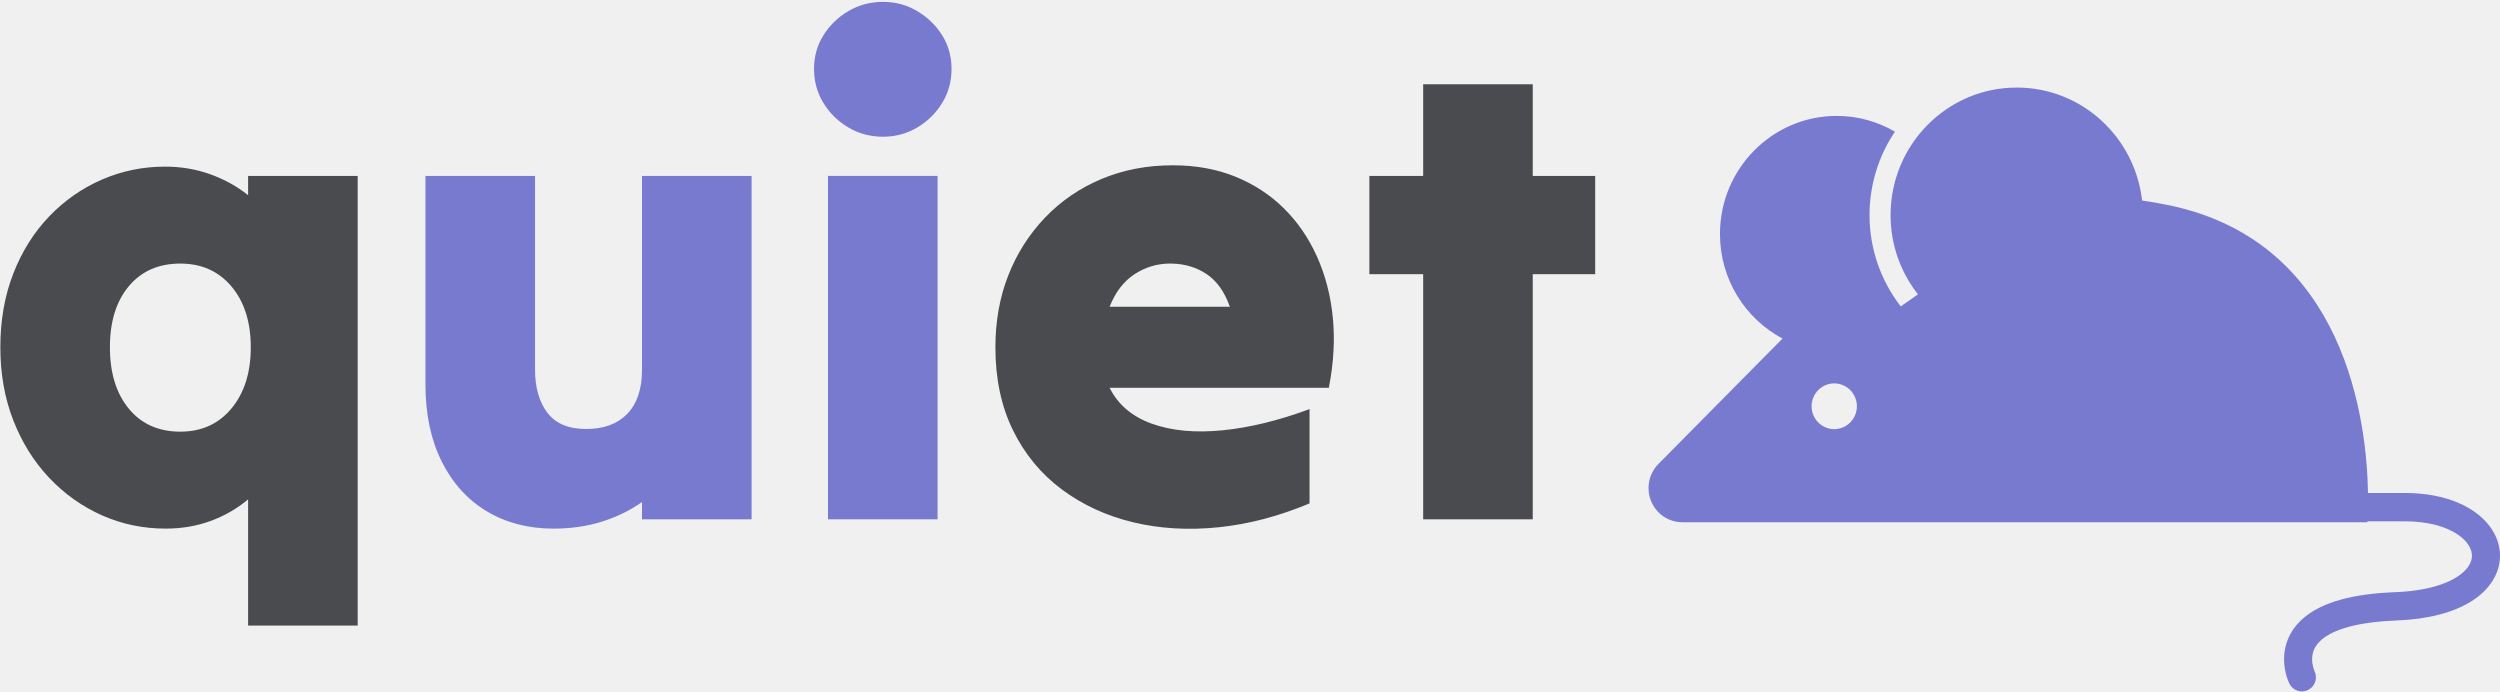
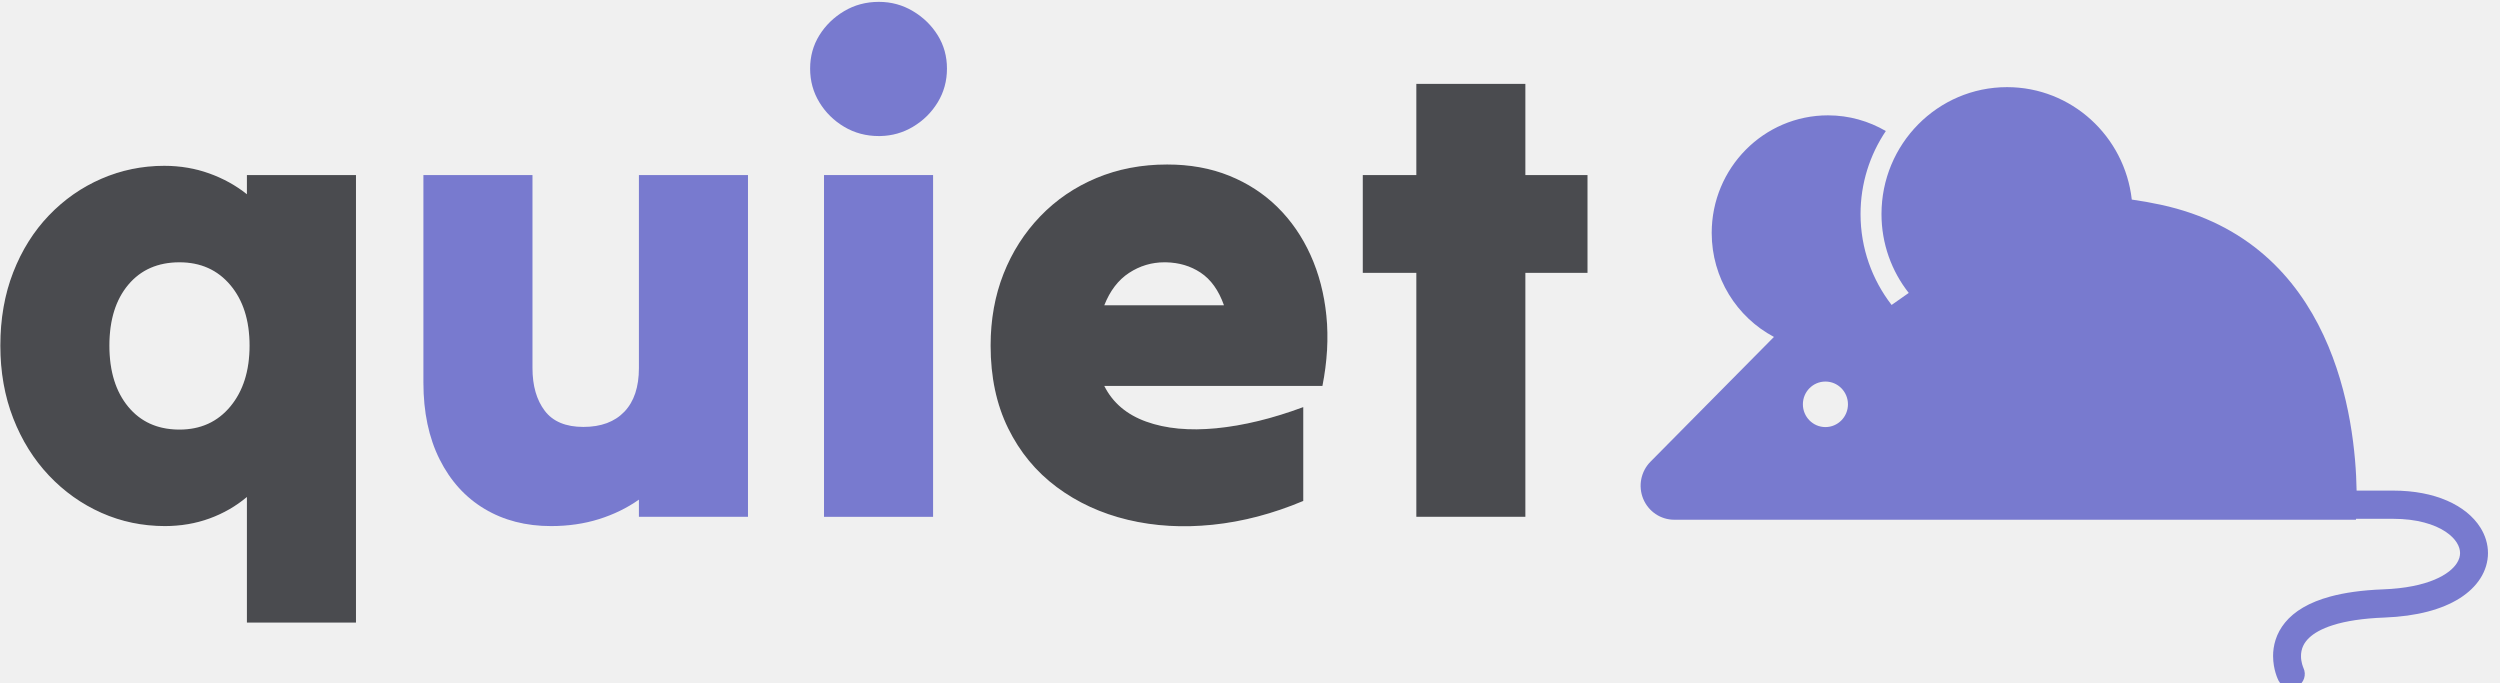
- <svg xmlns="http://www.w3.org/2000/svg" xmlns:xlink="http://www.w3.org/1999/xlink" width="828" height="229" viewBox="0 0 828 229">
+ <svg xmlns="http://www.w3.org/2000/svg" xmlns:xlink="http://www.w3.org/1999/xlink" width="832" height="227" viewBox="0 0 832 227">
  <defs>
    <path id="a" d="M118.36,206.58 L118.36,57.64 L118.36,57.64 L82.06,57.64 L82.06,57.64 L82.06,64.02 C78.393,61.087 74.213,58.777 69.52,57.09 C64.827,55.403 59.84,54.56 54.56,54.56 C47.227,54.56 40.26,55.99 33.66,58.85 C27.06,61.71 21.23,65.78 16.17,71.06 C11.11,76.34 7.15,82.647 4.29,89.98 C1.43,97.313 0,105.453 0,114.4 C0,123.2 1.43,131.267 4.29,138.6 C7.15,145.933 11.11,152.277 16.17,157.63 C21.23,162.983 27.06,167.127 33.66,170.06 C40.26,172.993 47.3,174.46 54.78,174.46 C60.06,174.46 65.01,173.617 69.63,171.93 C74.25,170.243 78.393,167.86 82.06,164.78 L82.06,164.78 L82.06,206.58 L82.06,206.58 L118.36,206.58 L118.36,206.58 Z M59.62,142.34 L59.143,142.336 C52.181,142.226 46.657,139.698 42.57,134.75 C38.39,129.69 36.3,122.907 36.3,114.4 C36.3,105.893 38.39,99.147 42.57,94.16 C46.75,89.173 52.433,86.68 59.62,86.68 C66.66,86.68 72.307,89.21 76.56,94.27 C80.813,99.33 82.94,106.04 82.94,114.4 C82.94,122.76 80.813,129.507 76.56,134.64 C72.307,139.773 66.66,142.34 59.62,142.34 L59.62,142.34 Z M375.21,172.37 C384.083,174.497 393.507,175.047 403.48,174.02 C413.453,172.993 423.5,170.353 433.62,166.1 L433.62,166.1 L433.62,134.86 C423.353,138.673 413.71,141.02 404.69,141.9 C395.67,142.78 387.897,142.047 381.37,139.7 C374.843,137.353 370.187,133.393 367.4,127.82 L367.4,127.82 L440,127.82 C441.613,119.607 442.053,111.833 441.32,104.5 C440.587,97.167 438.827,90.42 436.04,84.26 C433.253,78.1 429.587,72.783 425.04,68.31 C420.493,63.837 415.14,60.353 408.98,57.86 C402.82,55.367 395.927,54.12 388.3,54.12 C379.793,54.12 371.947,55.623 364.76,58.63 C357.573,61.637 351.34,65.89 346.06,71.39 C340.78,76.89 336.71,83.27 333.85,90.53 C330.99,97.79 329.56,105.747 329.56,114.4 C329.56,124.813 331.503,133.98 335.39,141.9 C339.277,149.82 344.667,156.347 351.56,161.48 C358.453,166.613 366.337,170.243 375.21,172.37 Z M407.22,100.98 L367.4,100.98 C369.307,96.14 372.057,92.547 375.65,90.2 C379.243,87.853 383.167,86.68 387.42,86.68 L387.42,86.68 L387.942,86.685 C392.273,86.769 396.096,87.904 399.41,90.09 C402.857,92.363 405.46,95.993 407.22,100.98 L407.22,100.98 Z M507.54,171.38 L507.54,90.2 L507.54,90.2 L528.22,90.2 L528.22,90.2 L528.22,57.64 L528.22,57.64 L507.54,57.64 L507.54,57.64 L507.54,27.28 L507.54,27.28 L471.24,27.28 L471.24,27.28 L471.24,57.64 L471.24,57.64 L453.42,57.64 L453.42,57.64 L453.42,90.2 L453.42,90.2 L471.24,90.2 L471.24,90.2 L471.24,171.38 L471.24,171.38 L507.54,171.38 L507.54,171.38 Z" />
  </defs>
  <g fill="none" transform="translate(.11 .62)">
    <use xlink:href="#a" fill="#FFF" />
    <use xlink:href="#a" fill="#4A4B4F" />
    <path fill="#787ACF" d="M183.26 174.46C188.98 174.46 194.297 173.69 199.21 172.15 204.123 170.61 208.56 168.447 212.52 165.66L212.52 165.66 212.52 171.38 212.52 171.38 248.82 171.38 248.82 171.38 248.82 57.64 248.82 57.64 212.52 57.64 212.52 57.64 212.52 121.88C212.52 128.187 210.907 133.027 207.68 136.4 204.453 139.773 199.907 141.46 194.04 141.46 188.173 141.46 183.883 139.663 181.17 136.07 178.457 132.477 177.1 127.747 177.1 121.88L177.1 121.88 177.1 57.64 177.1 57.64 140.8 57.64 140.8 57.64 140.8 126.72C140.8 136.547 142.597 145.053 146.19 152.24 149.783 159.427 154.77 164.927 161.15 168.74 167.53 172.553 174.9 174.46 183.26 174.46ZM292.38 44.66 292.892 44.655C296.801 44.573 300.407 43.548 303.71 41.58 307.157 39.527 309.907 36.813 311.96 33.44 314.013 30.067 315.04 26.327 315.04 22.22 315.04 18.113 314.013 14.41 311.96 11.11 309.907 7.81 307.157 5.133 303.71 3.08 300.263 1.027 296.487 0 292.38 0 288.127 0 284.277 1.027 280.83 3.08 277.383 5.133 274.633 7.81 272.58 11.11 270.527 14.41 269.5 18.113 269.5 22.22 269.5 26.327 270.527 30.067 272.58 33.44 274.633 36.813 277.383 39.527 280.83 41.58 284.277 43.633 288.127 44.66 292.38 44.66L292.38 44.66Z" />
    <polygon fill="#787ACF" points="310.42 171.38 310.42 57.64 310.42 57.64 274.12 57.64 274.12 57.64 274.12 171.38 274.12 171.38" />
    <path fill="#787ACF" d="M824.611,153.037 L783.525,111.51 C795.837,104.963 804.237,91.926 804.237,76.888 C804.237,55.283 786.914,37.767 765.54,37.767 C758.52,37.767 751.958,39.687 746.285,42.989 C751.594,50.878 754.702,60.393 754.702,70.63 C754.702,82.032 750.818,92.513 744.366,100.868 L738.661,96.868 C744.329,89.66 747.731,80.554 747.731,70.63 C747.731,47.299 729.024,28.38 705.934,28.38 C684.47,28.38 666.809,44.739 664.432,65.796 C661.287,66.242 658.098,66.8 654.843,67.501 C596.847,79.975 590.002,139.134 589.61,162.651 C585.407,162.651 581.291,162.651 577.441,162.651 C570.458,162.655 564.446,163.856 559.534,165.982 C554.638,168.112 550.791,171.167 548.394,174.994 C546.797,177.541 545.89,180.455 545.89,183.436 C545.886,186.354 546.772,189.273 548.406,191.833 C550.04,194.405 552.384,196.638 555.316,198.495 C561.205,202.19 569.458,204.481 580.361,204.902 C587.798,205.179 593.355,206.128 597.374,207.388 C601.404,208.651 603.871,210.194 605.378,211.615 C606.383,212.564 606.991,213.464 607.396,214.327 C607.927,215.473 608.114,216.605 608.118,217.703 C608.135,219.684 607.403,221.476 607.326,221.621 L607.326,221.628 C606.211,223.94 607.138,226.727 609.417,227.882 C611.716,229.043 614.505,228.105 615.649,225.781 C615.816,225.402 617.38,222.297 617.409,217.703 C617.409,216.043 617.184,214.186 616.56,212.258 C615.938,210.333 614.906,208.357 613.387,206.52 C610.332,202.829 605.48,199.832 598.387,197.913 C593.646,196.625 587.855,195.786 580.704,195.514 C573.374,195.241 567.739,193.995 563.725,192.314 C559.694,190.639 557.35,188.554 556.223,186.762 C555.463,185.557 555.186,184.488 555.182,183.435 C555.186,182.361 555.488,181.239 556.252,180.005 C557.011,178.779 558.257,177.478 560.07,176.281 C563.68,173.895 569.544,172.029 577.442,172.042 C581.35,172.042 585.528,172.042 589.803,172.042 C589.816,172.232 589.824,172.347 589.824,172.347 L816.697,172.347 C821.222,172.347 825.306,169.594 827.037,165.371 C828.771,161.14 827.812,156.274 824.611,153.037 Z M766.388,141.511 C762.245,141.511 758.89,138.118 758.89,133.933 C758.89,129.749 762.245,126.36 766.388,126.36 C770.531,126.36 773.89,129.749 773.89,133.933 C773.89,138.118 770.531,141.511 766.388,141.511 Z" transform="matrix(-1 0 0 1 1373.78 0)" />
  </g>
</svg>
